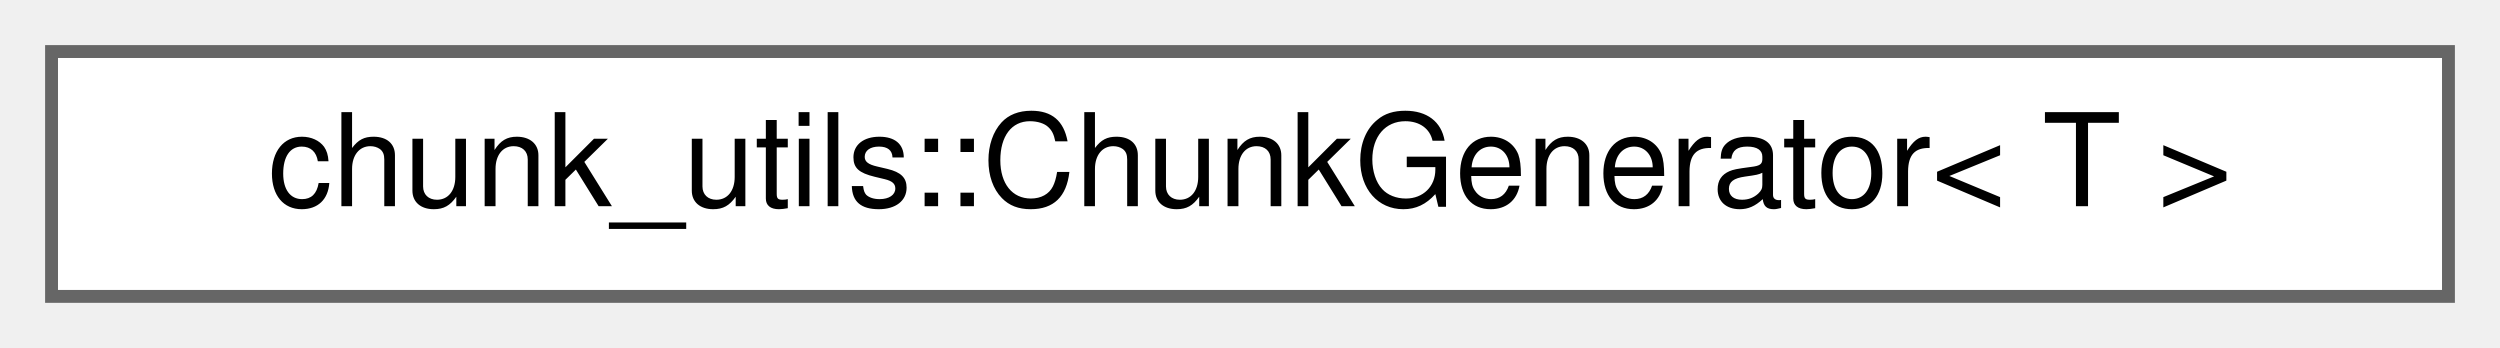
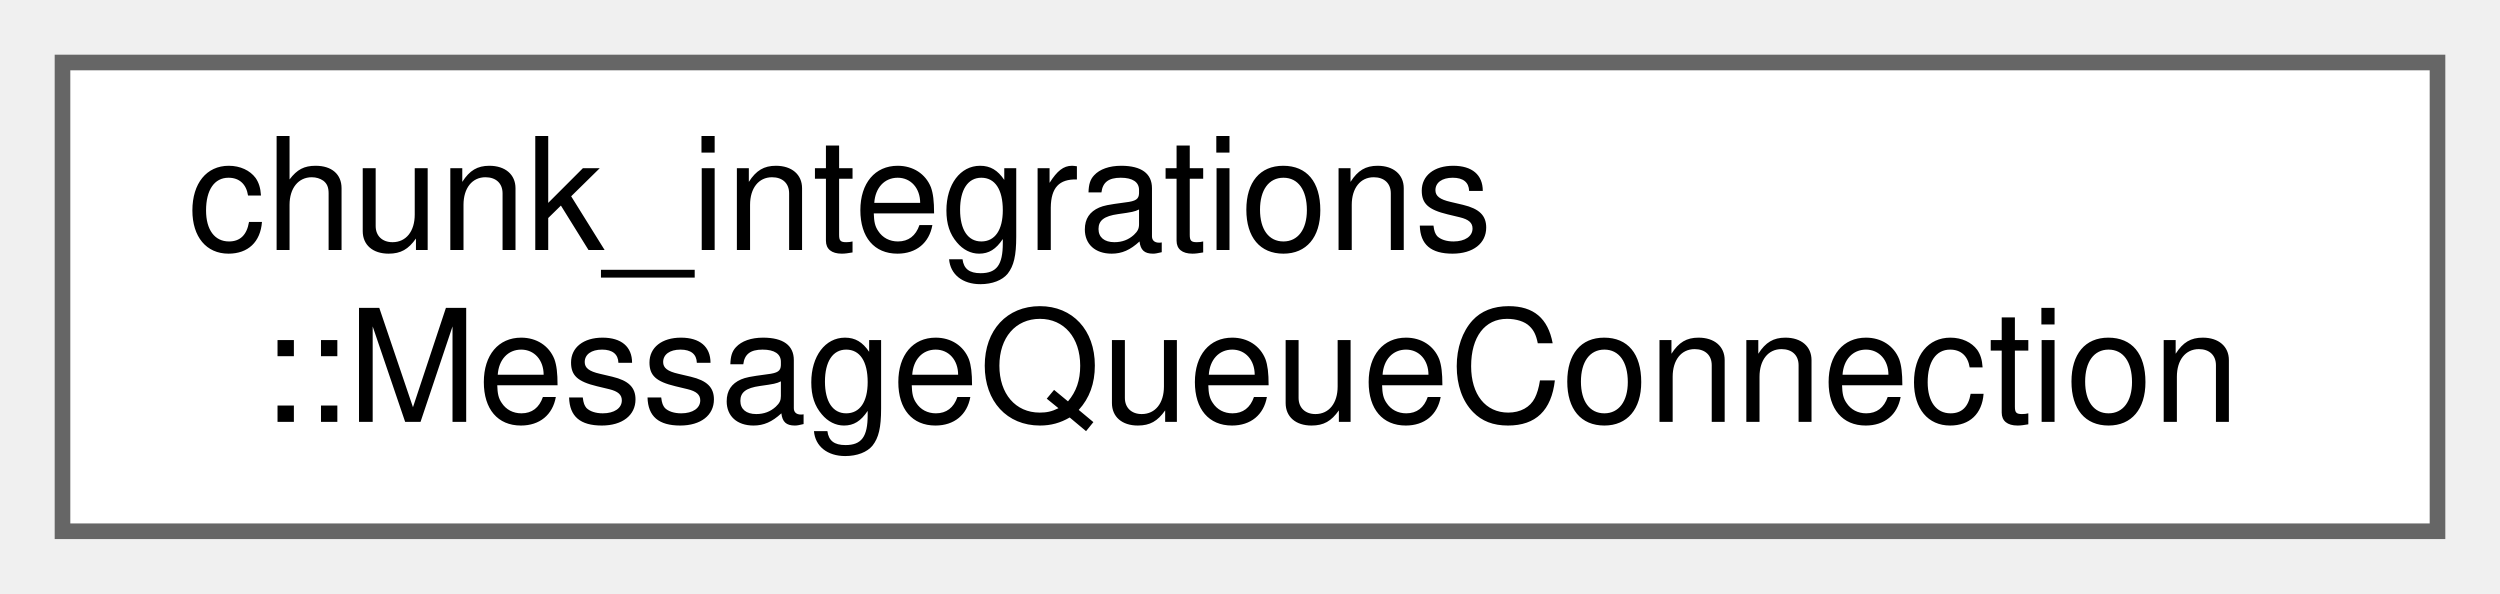
- <svg xmlns="http://www.w3.org/2000/svg" xmlns:xlink="http://www.w3.org/1999/xlink" width="194pt" height="27pt" viewBox="0.00 0.00 194.00 27.00">
-   <g id="graph0" class="graph" transform="scale(1 1) rotate(0) translate(4 23)">
+ <svg xmlns="http://www.w3.org/2000/svg" xmlns:xlink="http://www.w3.org/1999/xlink" width="160pt" height="38pt" viewBox="0.00 0.00 160.00 38.00">
+   <g id="graph0" class="graph" transform="scale(1 1) rotate(0) translate(4 34)">
    <g id="Node000000" class="node">
      <g id="a_Node000000">
-         <a xlink:href="classchunk__utils_1_1ChunkGenerator.html" target="_top" xlink:title=" ">
-           <polygon fill="white" stroke="#666666" points="186,-19 0,-19 0,0 186,0 186,-19" />
-           <text text-anchor="middle" x="93" y="-7" font-family="Helvetica,sans-Serif" font-size="10.00">chunk_utils::ChunkGenerator&lt; T &gt;</text>
+         <a xlink:href="classchunk__integrations_1_1MessageQueueConnection.html" target="_top" xlink:title="Base class for message queue connections.">
+           <polygon fill="white" stroke="#666666" points="152,-30 0,-30 0,0 152,0 152,-30" />
+           <text text-anchor="start" x="8" y="-18" font-family="Helvetica,sans-Serif" font-size="10.00">chunk_integrations</text>
+           <text text-anchor="middle" x="76" y="-7" font-family="Helvetica,sans-Serif" font-size="10.00">::MessageQueueConnection</text>
        </a>
      </g>
    </g>
  </g>
</svg>
